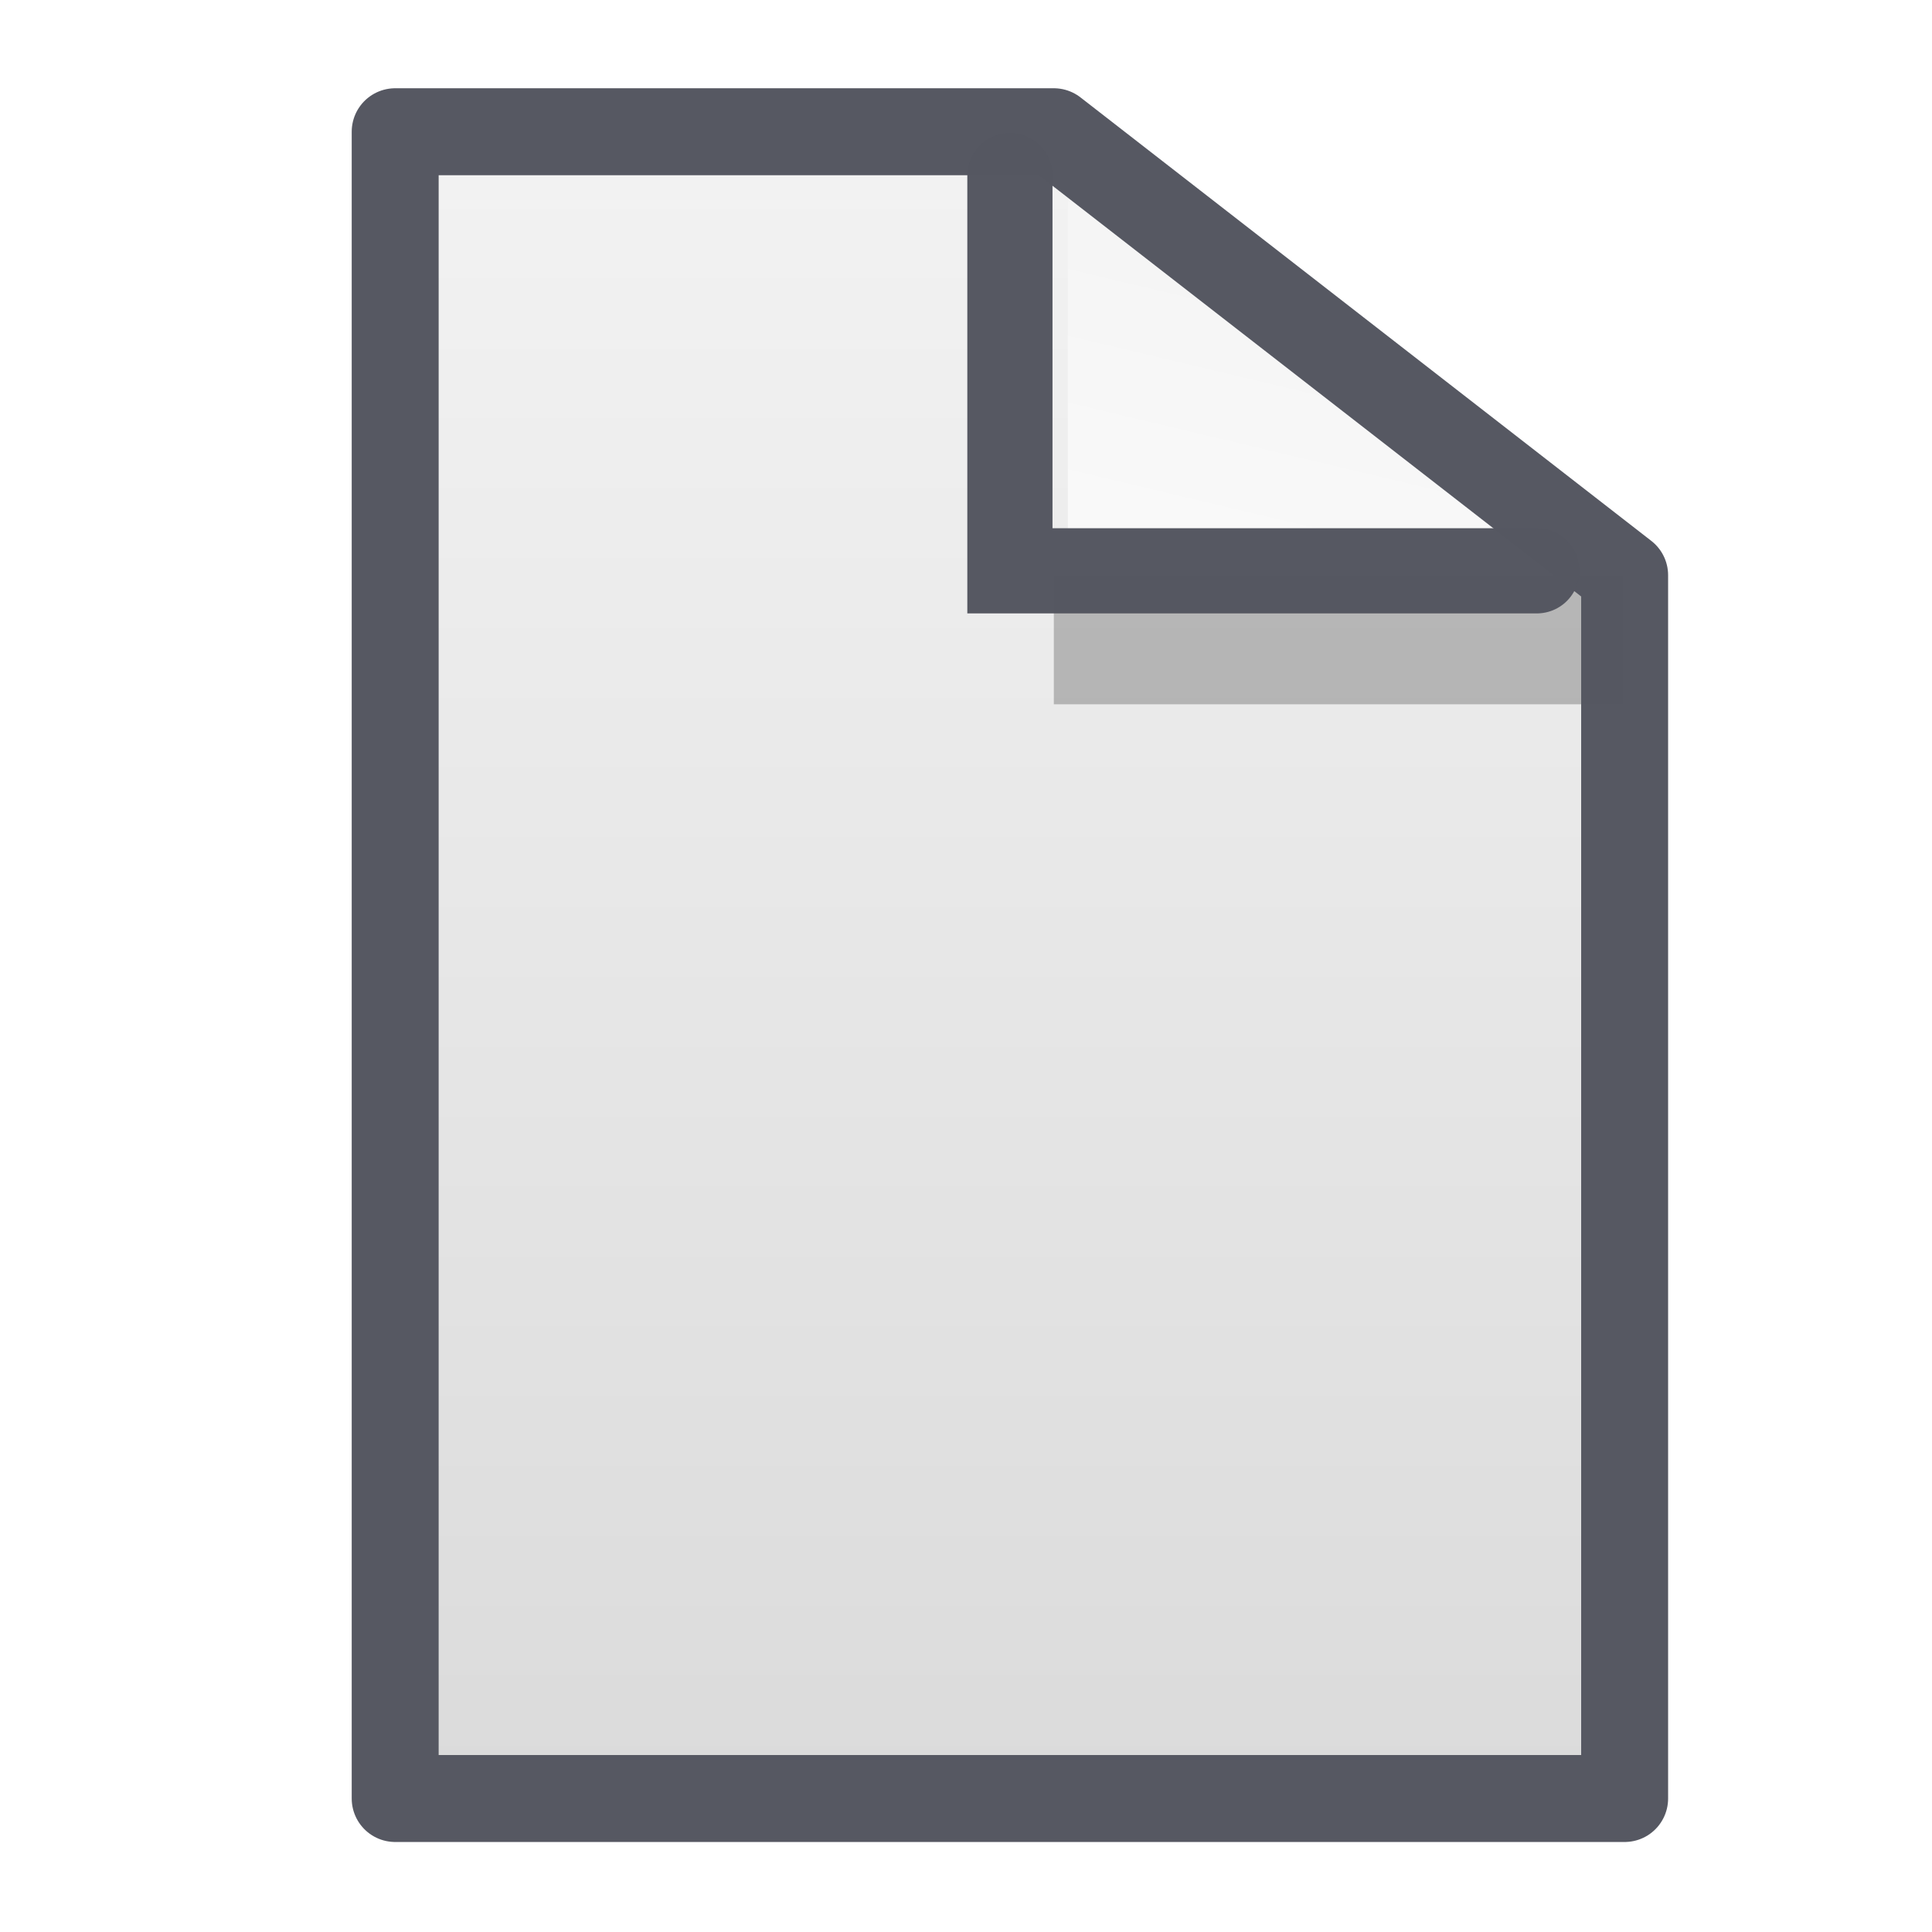
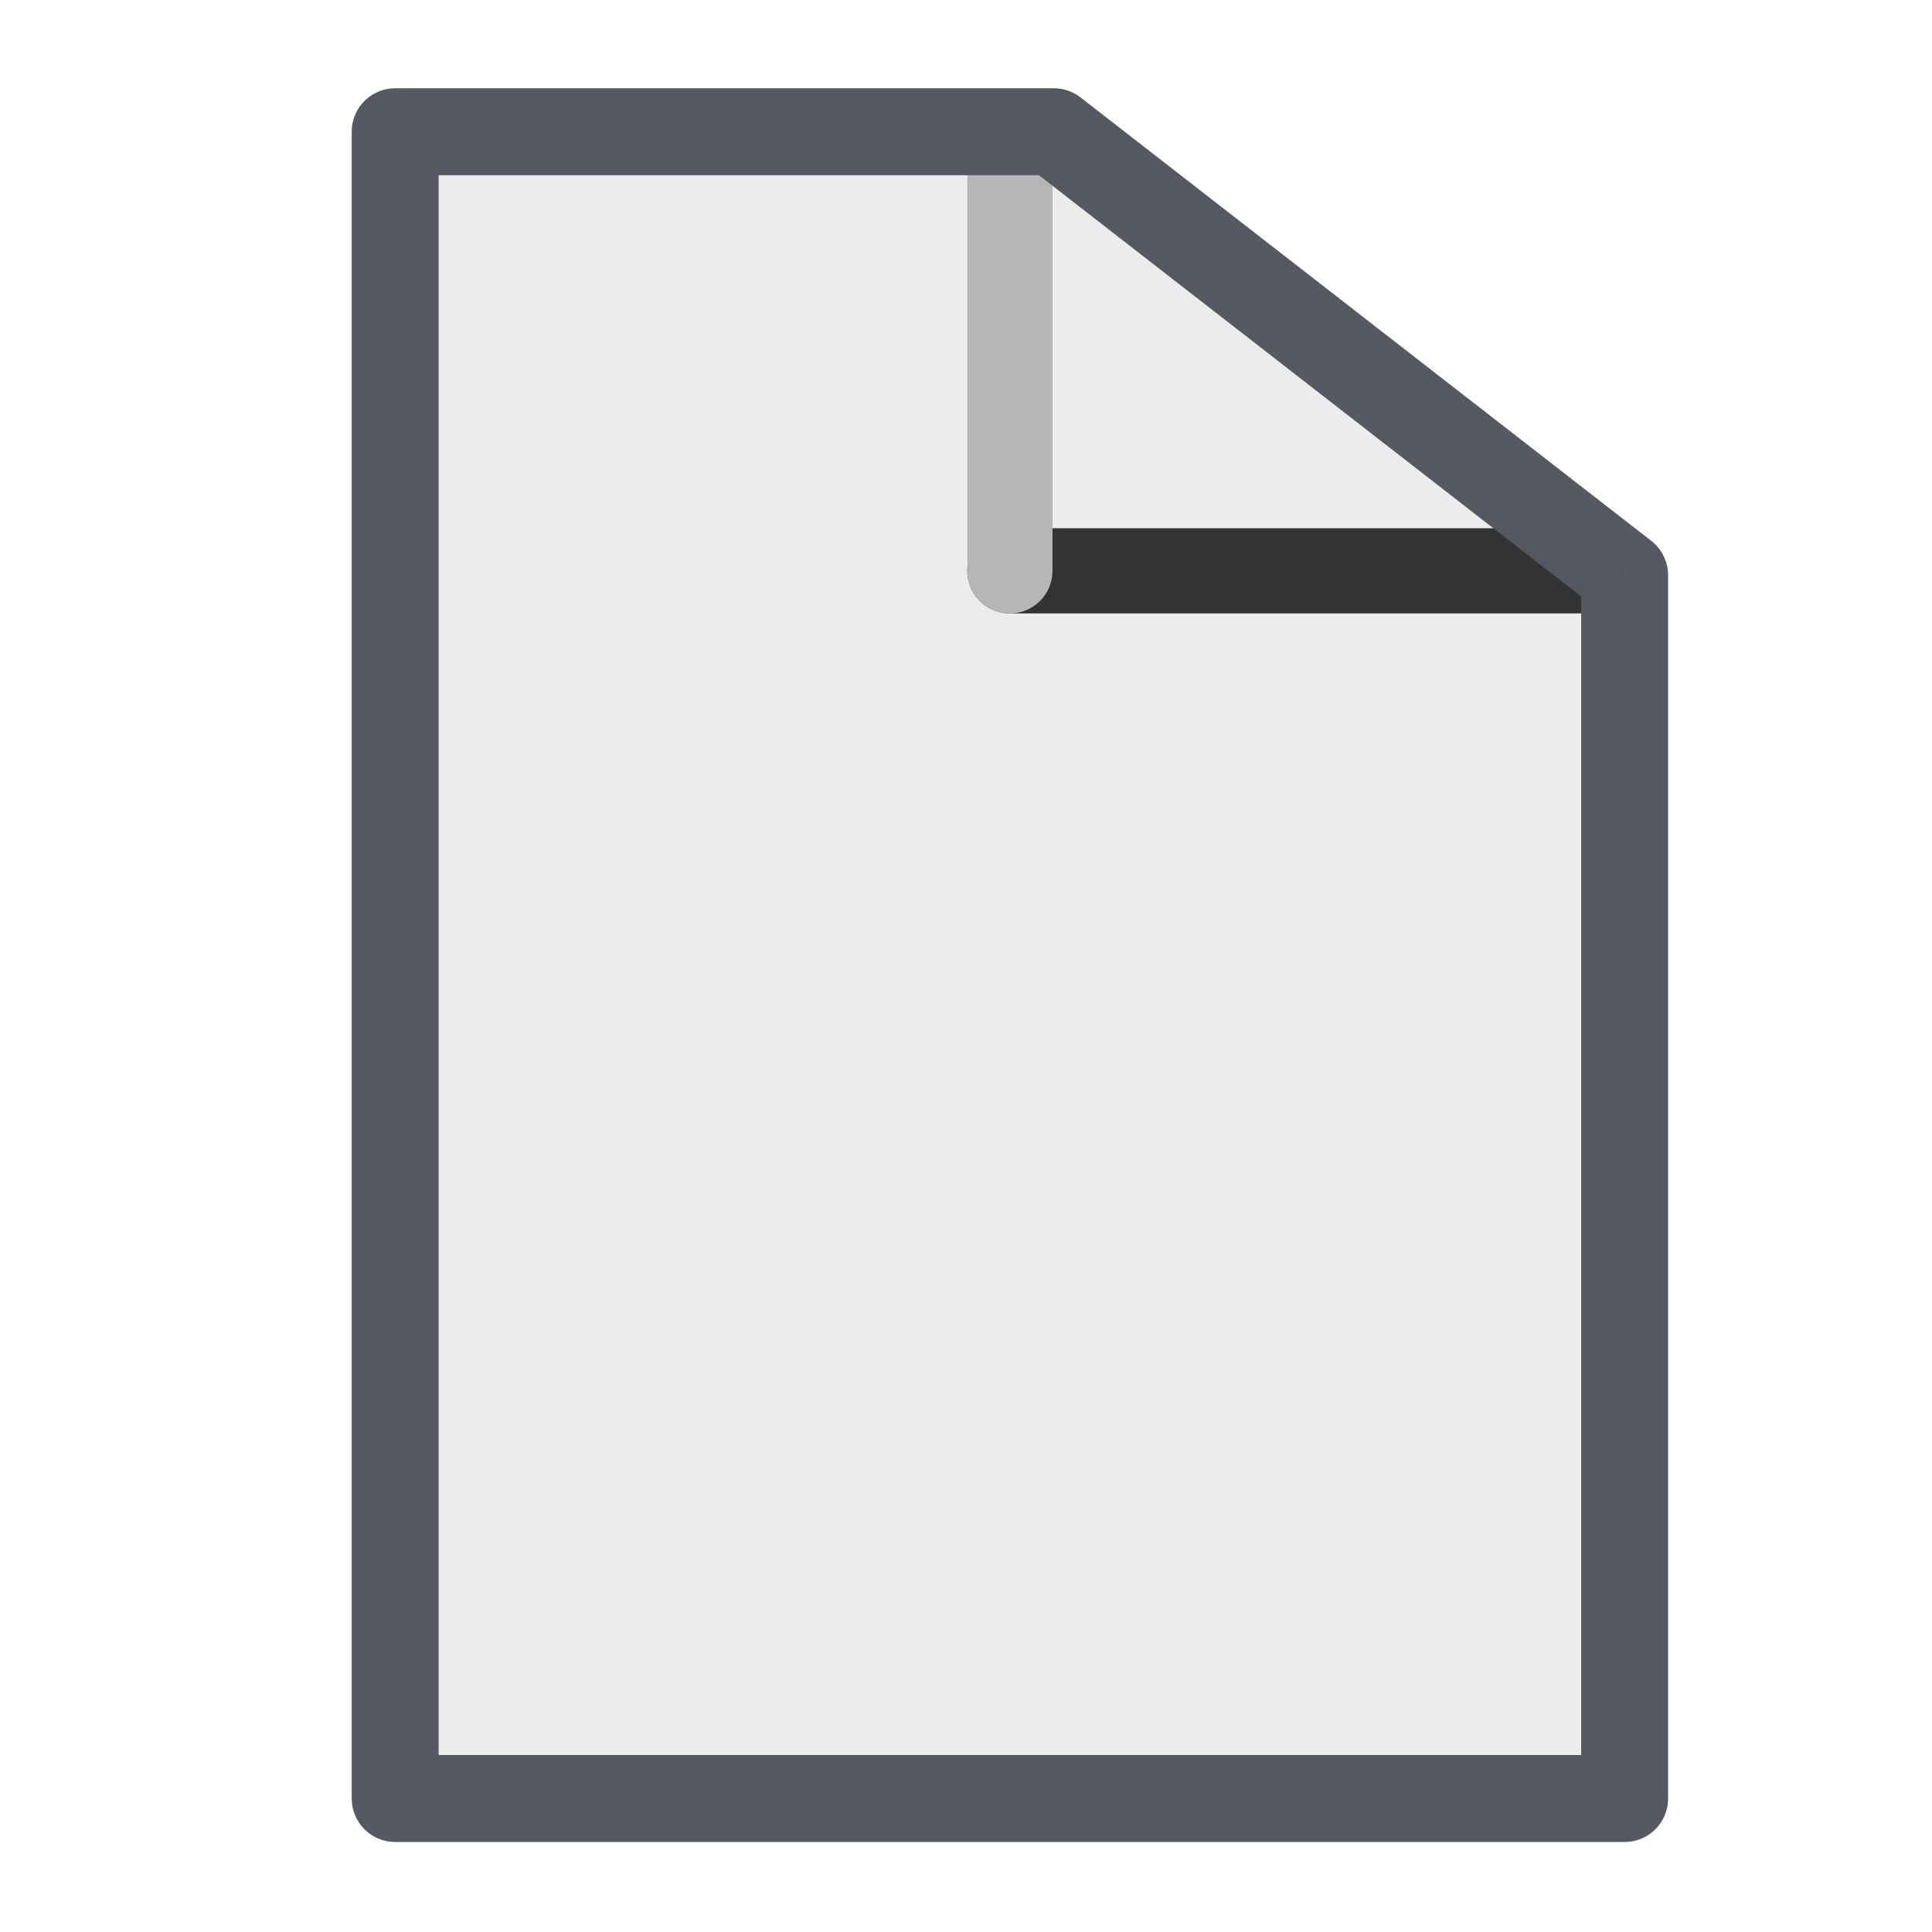
- <svg xmlns="http://www.w3.org/2000/svg" fill-rule="evenodd" stroke-linecap="round" stroke-linejoin="round" viewBox="0 0 22 22">
-   <path fill="url(#a)" fill-rule="nonzero" d="M4.5 1.5v18.98h14.13l-.12-13.93-6.35-5.05H4.5z" />
-   <path fill="#666" fill-opacity=".4" d="M12 6.55h6.48v1.47H12z" />
-   <path fill="url(#b)" fill-rule="nonzero" d="M18.63 6.55 12.16 1.5v5.05h6.47z" />
-   <g fill="none" stroke="#555761" stroke-opacity=".99">
-     <path stroke-width=".99" d="M4.5 1.5v18.98h14V6.55L12 1.5H4.5z" />
-     <path stroke-linejoin="miter" stroke-width=".97" d="M17.5 6.5h-6V2" />
-   </g>
-   <defs>
-     <linearGradient id="a" x1="0" x2="1" y1="0" y2="0" gradientTransform="matrix(0 20.03 -21.05 0 12.55 .31)" gradientUnits="userSpaceOnUse">
-       <stop offset="0" stop-color="#f4f4f4" />
-       <stop offset="1" stop-color="#dbdbdb" />
-     </linearGradient>
-     <linearGradient id="b" x1="13.65" x2="15.02" y1="6.84" y2="1.08" gradientUnits="userSpaceOnUse">
-       <stop offset="0" stop-color="#fafafa" />
-       <stop offset="1" stop-color="#f2f2f2" />
-     </linearGradient>
-   </defs>
+ <svg xmlns="http://www.w3.org/2000/svg" xml:space="preserve" style="fill-rule:evenodd;clip-rule:evenodd;stroke-linecap:round" viewBox="0 0 22 22">
+   <path d="M4.5 1.5v18.98h14.13l-.12-13.93-6.35-5.05H4.5Z" style="fill:#ececec;fill-opacity:.99;fill-rule:nonzero" />
+   <path d="M18 6.5h-6.5" style="fill:none;fill-rule:nonzero;stroke:#333;stroke-width:.97px" />
+   <path d="M11.5 6.5V2" style="fill:none;fill-rule:nonzero;stroke:#b6b6b6;stroke-width:.97px" />
+   <path d="M4.5 1.5v18.98h14V6.55L12 1.5H4.5Z" style="fill:none;fill-rule:nonzero;stroke:#555761;stroke-opacity:.99;stroke-width:.99px;stroke-linejoin:round" />
</svg>
